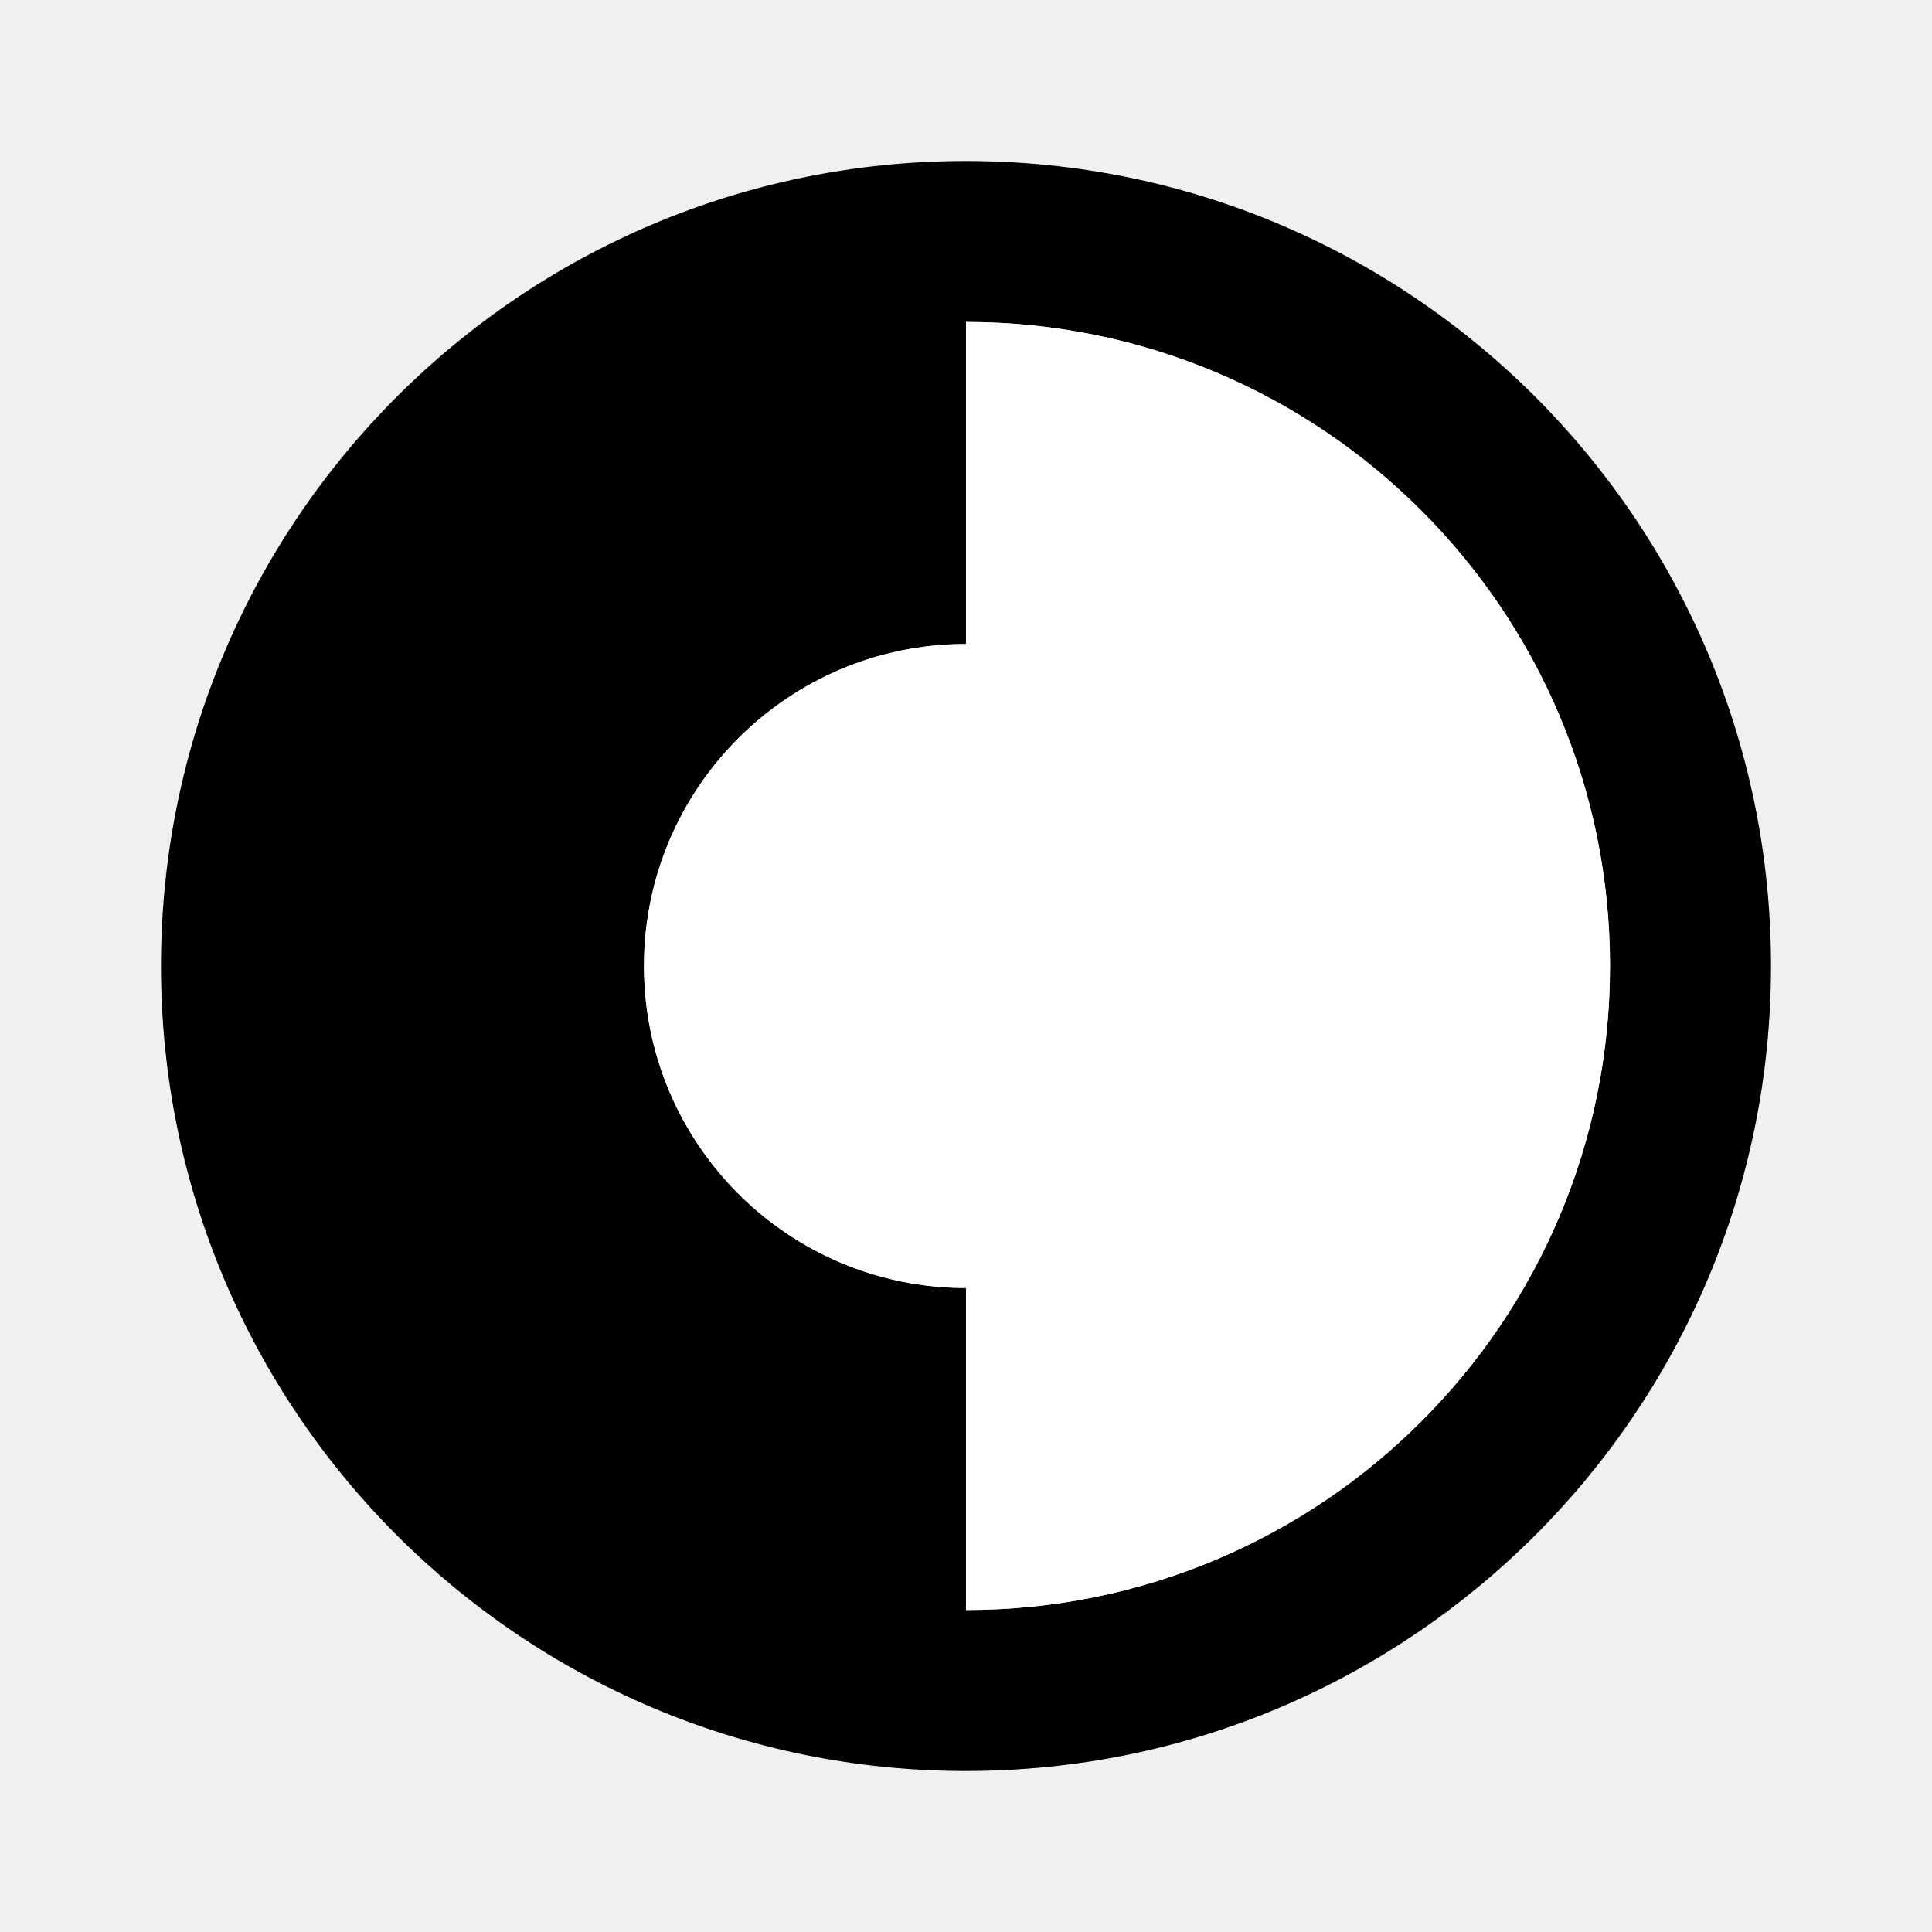
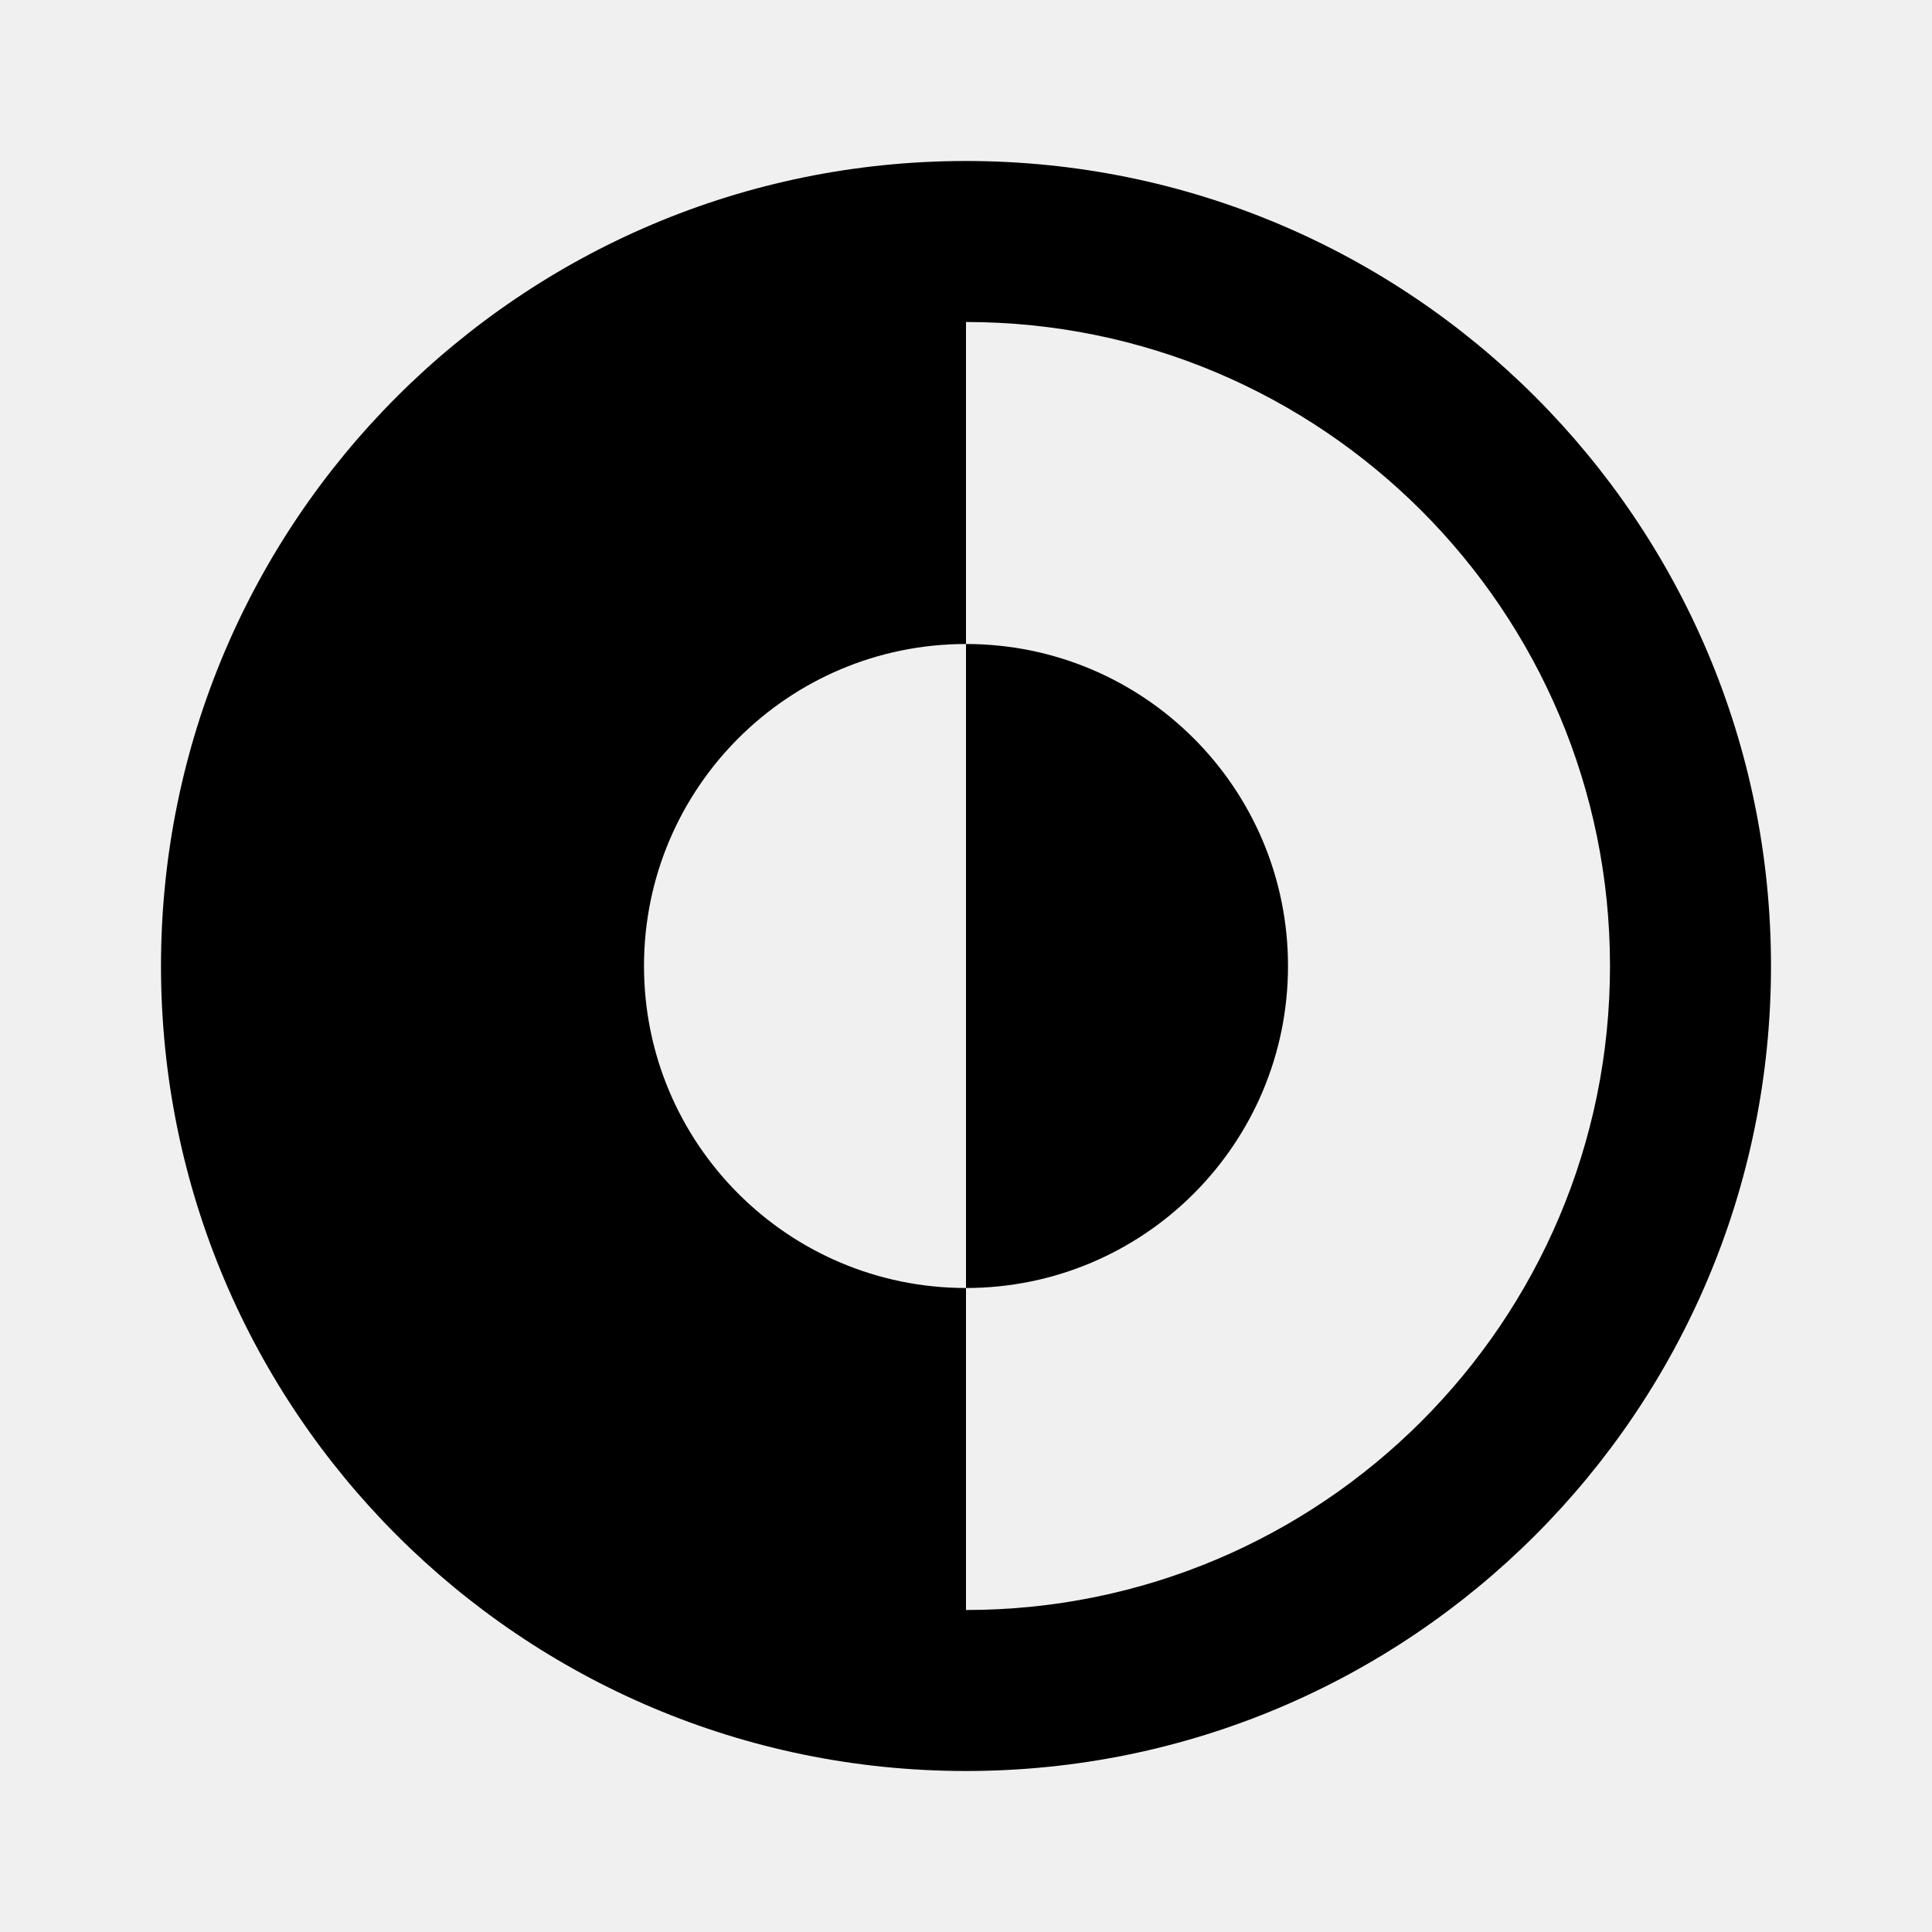
<svg xmlns="http://www.w3.org/2000/svg" width="24" height="24" viewBox="0 0 24 24" fill="none">
-   <path d="M12 16C14.209 16 16 14.209 16 12C16 9.791 14.209 8 12 8V16Z" fill="black" />
+   <path d="M12 16C14.209 16 16 14.209 16 12C16 9.791 14.209 8 12 8V16Z" fill="currentColor" />
  <path fill-rule="evenodd" clip-rule="evenodd" d="M12 2C6.477 2 2 6.477 2 12C2 17.523 6.477 22 12 22C17.523 22 22 17.523 22 12C22 6.477 17.523 2 12 2ZM12 4V8C9.791 8 8 9.791 8 12C8 14.209 9.791 16 12 16V20C16.418 20 20 16.418 20 12C20 7.582 16.418 4 12 4Z" fill="currentColor" />
-   <path d="M12 4V8C9.791 8 8 9.791 8 12C8 14.209 9.791 16 12 16V20C16.418 20 20 16.418 20 12C20 7.582 16.418 4 12 4Z" fill="white" />
</svg>
